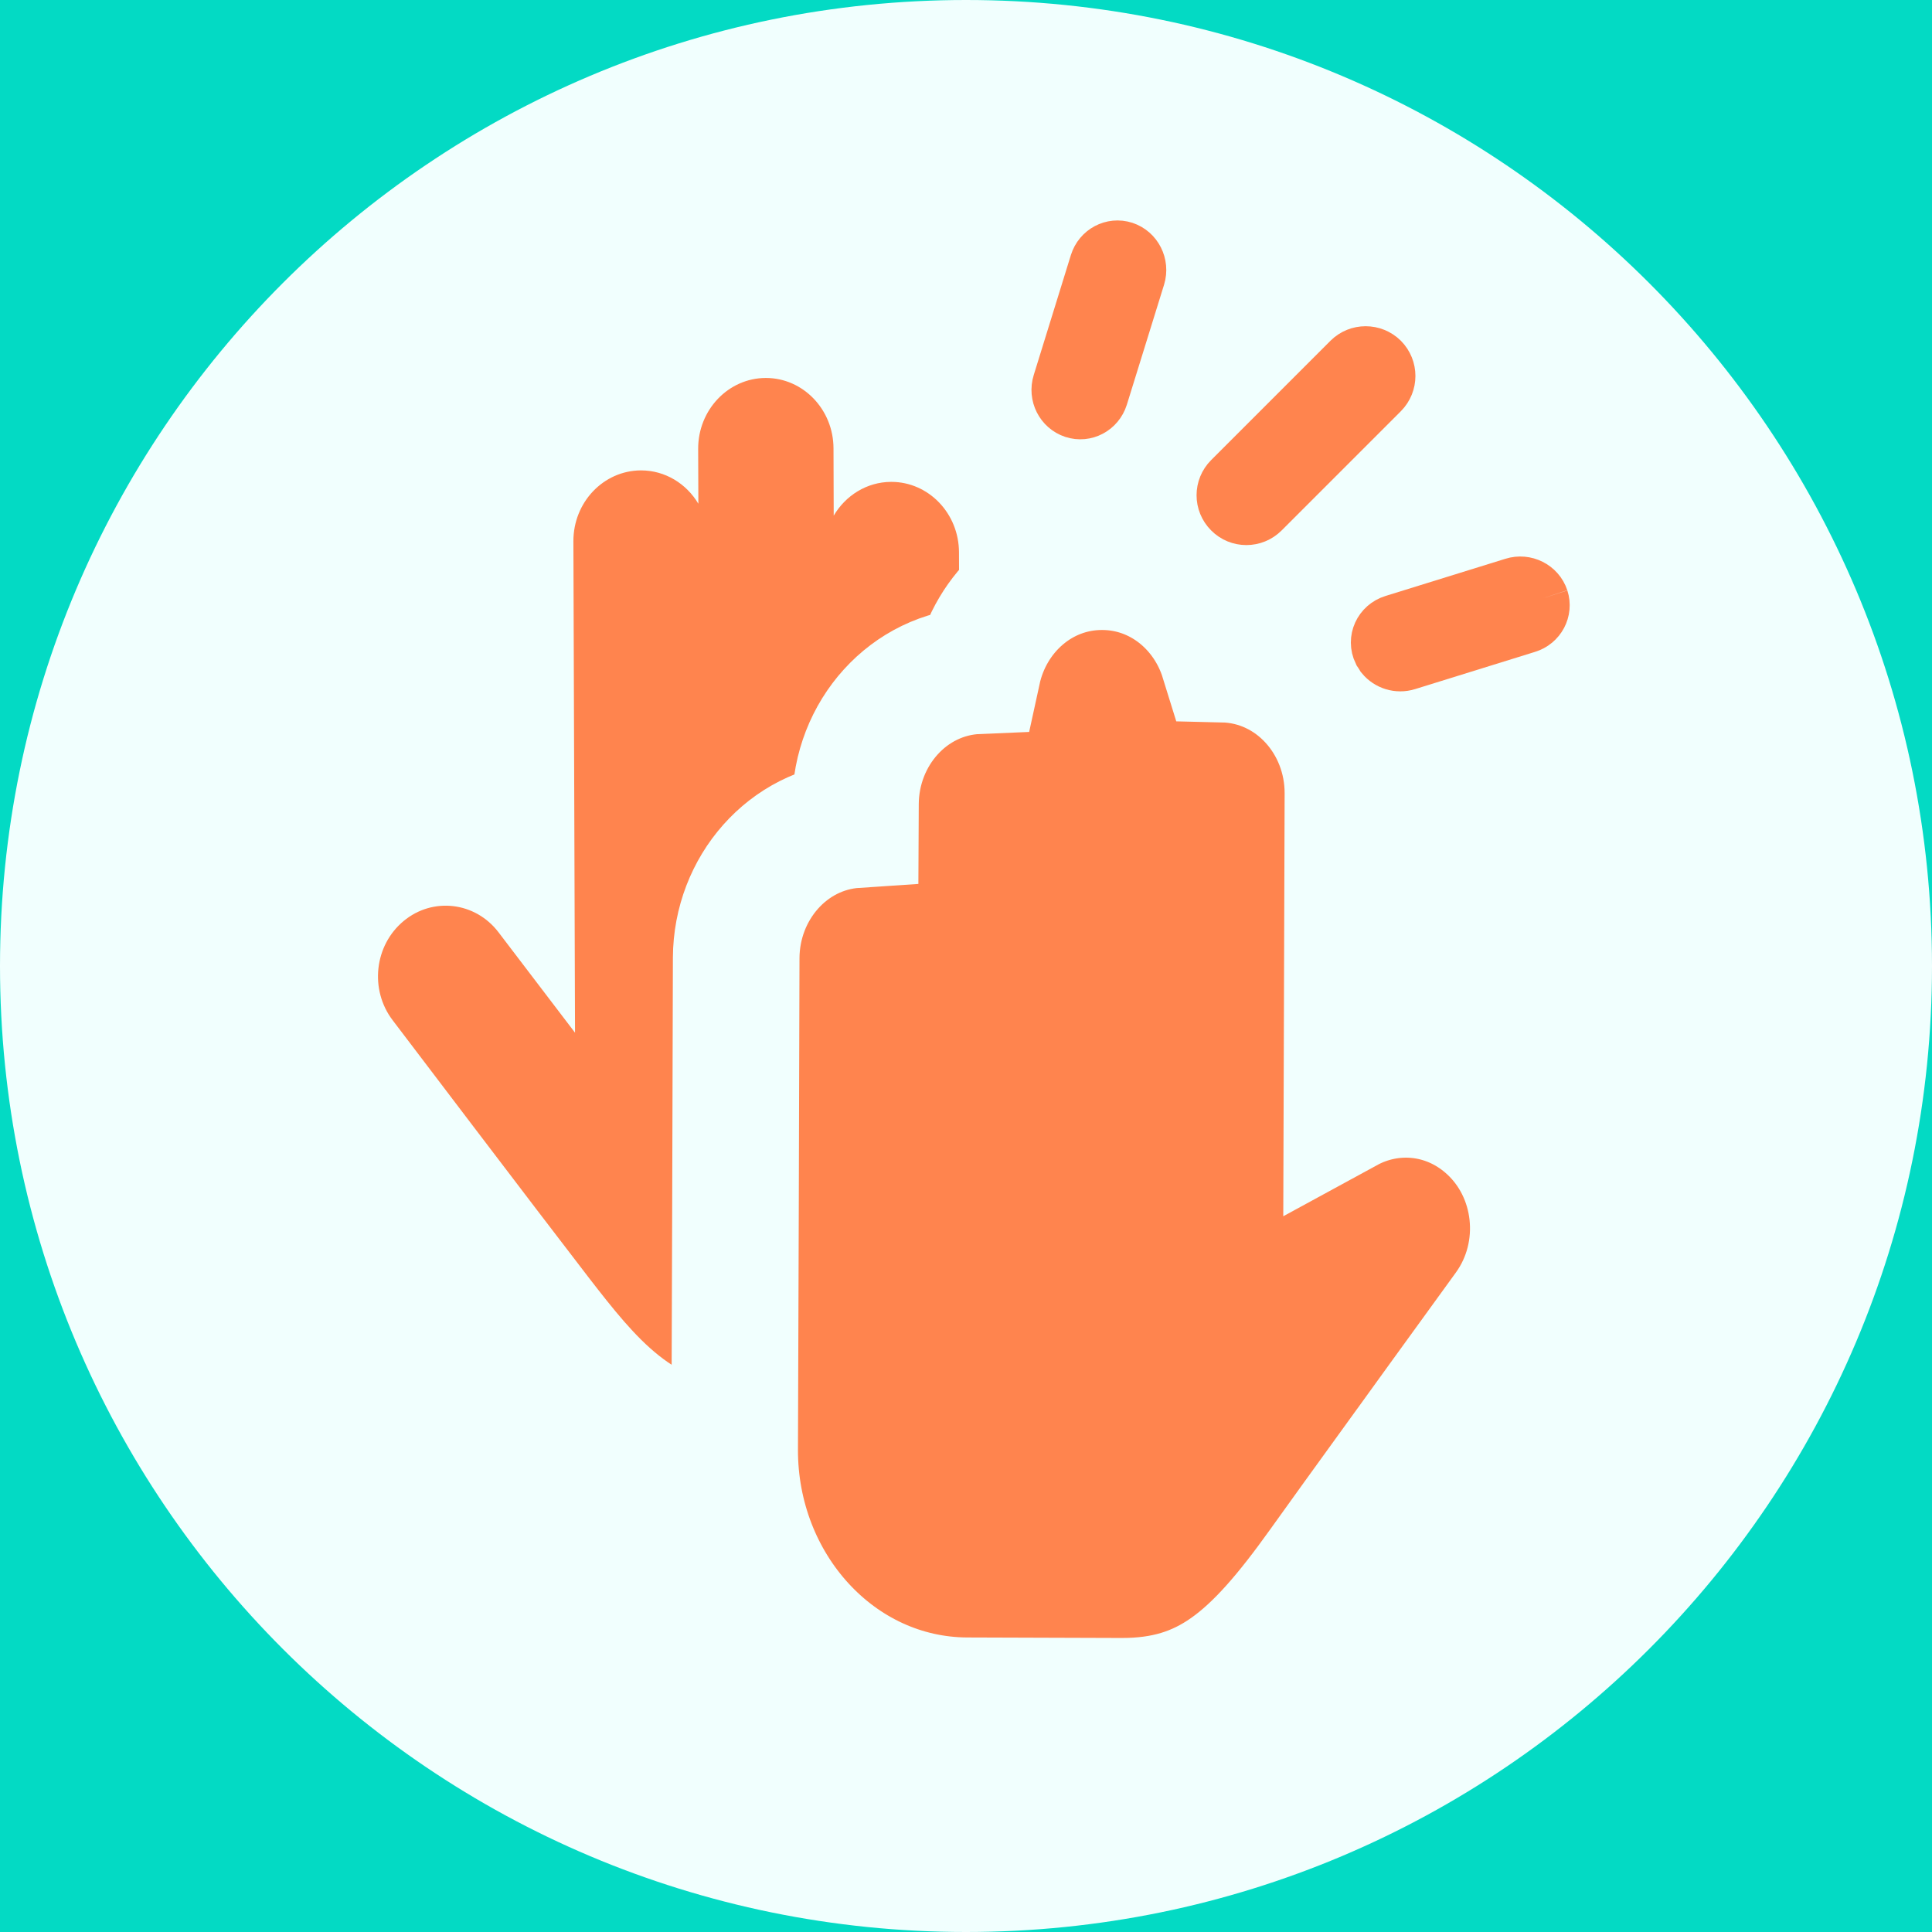
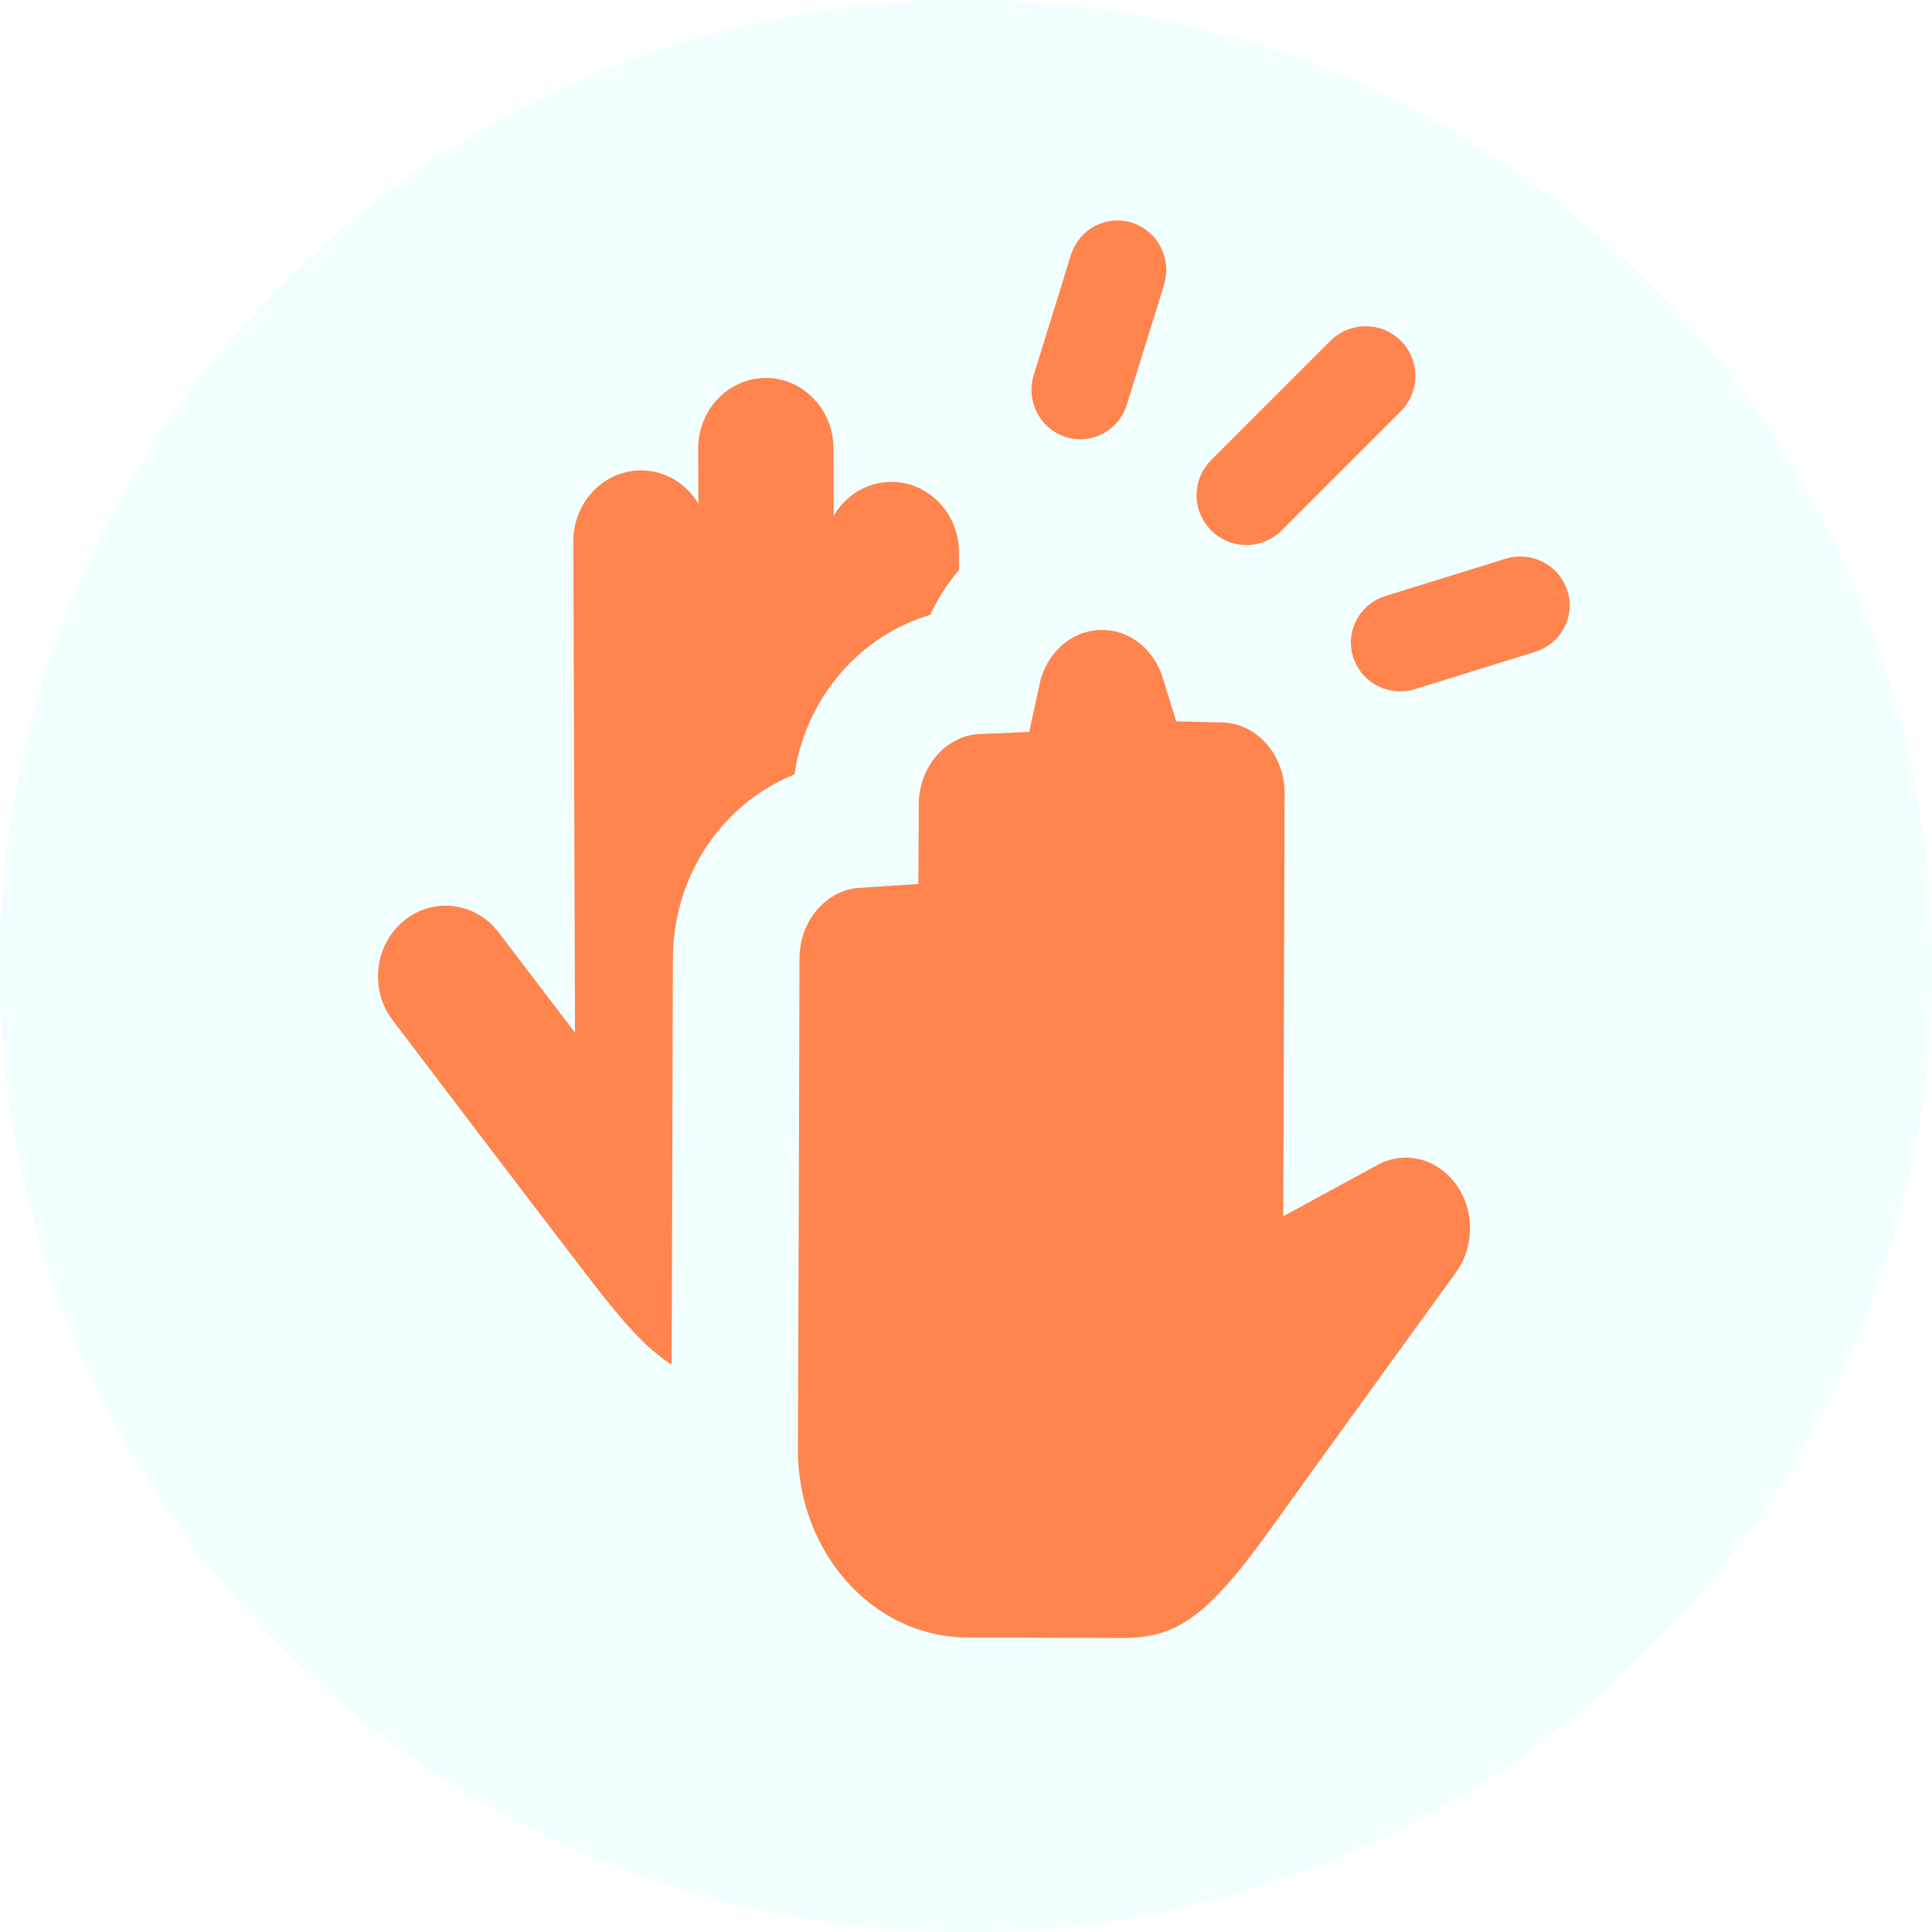
<svg xmlns="http://www.w3.org/2000/svg" width="19px" height="19px" viewBox="0 0 19 19" version="1.1" style="background: #03DAC4;">
  <g id="Icon-/-Reactions-/-Hight-Five-[Active]" stroke="none" stroke-width="1" fill="none" fill-rule="evenodd">
-     <rect fill="#03DAC4" x="0" y="0" width="19" height="19" />
    <circle id="Oval" fill="#F1FFFE" cx="9.5" cy="9.5" r="9.5" />
    <path d="M3.862,10.034 C3.862,10.034 5.305,11.936 5.791,12.566 C6.272,13.188 6.635,13.629 7.323,13.63 L7.335,9.968 C7.337,9.239 7.884,8.641 8.57,8.593 L8.571,8.455 C8.573,7.711 9.143,7.103 9.85,7.079 C9.927,6.781 10.098,6.523 10.326,6.34 C10.23,6.284 10.119,6.252 10.002,6.252 L9.999,6.252 C9.76,6.253 9.551,6.386 9.435,6.584 L9.431,5.431 C9.43,5.049 9.132,4.739 8.766,4.739 L8.763,4.739 C8.524,4.74 8.316,4.873 8.199,5.071 L8.197,4.409 C8.196,4.027 7.898,3.717 7.532,3.717 L7.529,3.717 C7.162,3.719 6.865,4.031 6.866,4.414 L6.868,4.954 C6.751,4.757 6.542,4.626 6.304,4.626 L6.302,4.626 C5.934,4.628 5.638,4.94 5.639,5.323 L5.655,10.156 L4.903,9.169 C4.675,8.869 4.256,8.819 3.969,9.058 C3.681,9.297 3.633,9.734 3.862,10.034" id="Fill-1" fill="#FF844E" />
    <path d="M7.24,9.42 C7.243,8.735 7.748,8.154 8.412,8.11 L8.413,7.908 C8.415,7.212 8.936,6.624 9.615,6.596 C9.741,6.017 10.231,5.573 10.837,5.573 L10.842,5.573 C11.407,5.575 11.869,5.962 12.03,6.482 C12.725,6.498 13.258,7.096 13.256,7.803 L13.246,10.911 C13.679,10.675 14.225,10.715 14.628,11.068 C15.145,11.52 15.228,12.318 14.823,12.878 C14.762,12.963 14.762,12.963 14.515,13.303 C14.284,13.622 14.052,13.941 13.837,14.24 C13.835,14.243 13.835,14.243 13.833,14.245 C13.449,14.775 13.158,15.179 12.995,15.407 C12.327,16.341 11.862,16.731 11.033,16.731 L11.025,16.731 L9.511,16.726 C8.232,16.721 7.221,15.601 7.225,14.255 C7.228,13.284 7.228,13.284 7.233,11.888 C7.233,11.886 7.233,11.886 7.233,11.883 C7.237,10.391 7.237,10.391 7.24,9.42 Z M7.24,9.42 C7.24,9.42 7.24,9.42 7.24,9.42 L7.24,9.42 C7.24,9.42 7.24,9.42 7.24,9.42 Z" id="Stroke-11" stroke="#F1FFFE" stroke-width="1.245" fill="#FF844E" />
    <path d="M12.427,5.04 L13.6,3.867 C13.693,3.773 13.693,3.622 13.6,3.528 C13.506,3.435 13.354,3.435 13.261,3.528 L12.088,4.701 C11.994,4.795 11.994,4.946 12.088,5.04 C12.181,5.134 12.333,5.134 12.427,5.04 Z" id="Fill-4" stroke="#FF844E" stroke-width="0.5" fill="#FF844E" />
    <path d="M10.843,3.906 L11.209,2.726 C11.247,2.602 11.18,2.469 11.059,2.429 C10.938,2.39 10.809,2.458 10.77,2.583 L10.405,3.762 C10.366,3.887 10.433,4.019 10.554,4.059 C10.675,4.099 10.804,4.03 10.843,3.906 Z" id="Fill-6" stroke="#FF844E" stroke-width="0.5" fill="#FF844E" />
    <path d="M15.176,5.883 C15.136,5.762 15.003,5.695 14.879,5.734 L13.699,6.1 C13.566,6.141 13.495,6.288 13.558,6.418 C13.568,6.432 13.577,6.447 13.586,6.462 C13.646,6.535 13.747,6.568 13.843,6.538 L15.022,6.172 C15.147,6.134 15.215,6.004 15.176,5.883" id="Fill-8" stroke="#FF844E" stroke-width="0.5" fill="#FF844E" />
  </g>
</svg>
